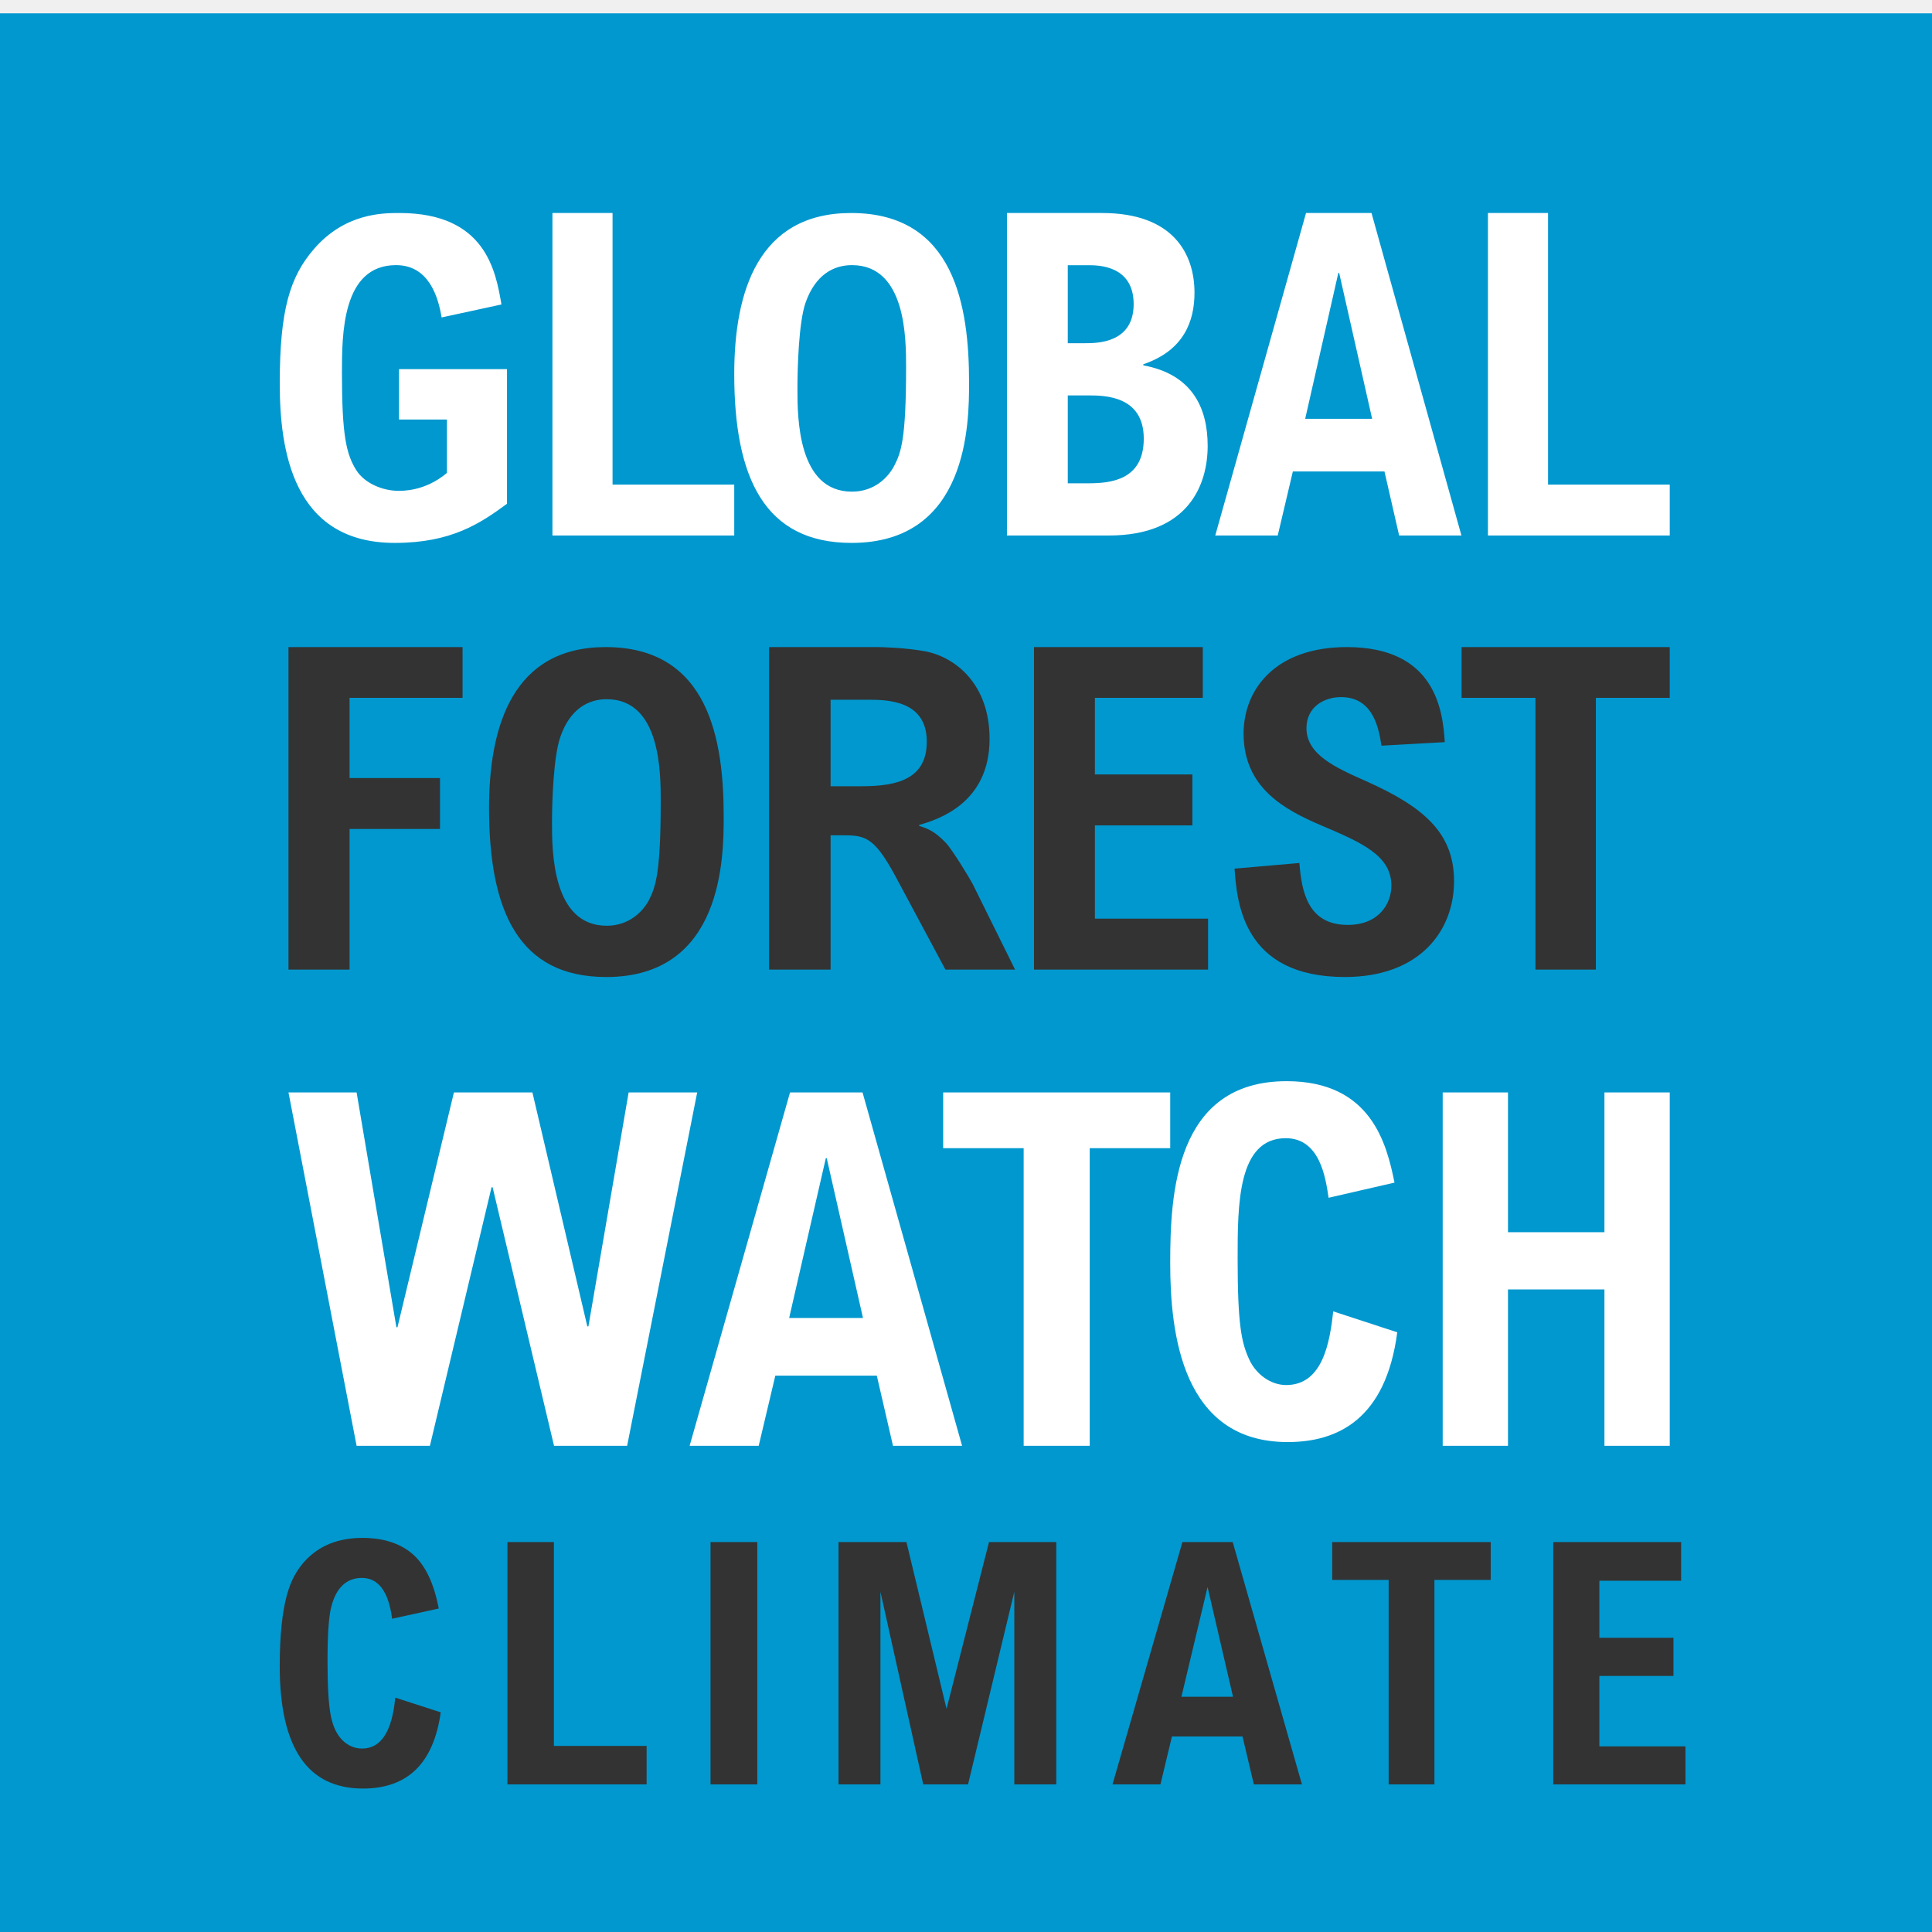
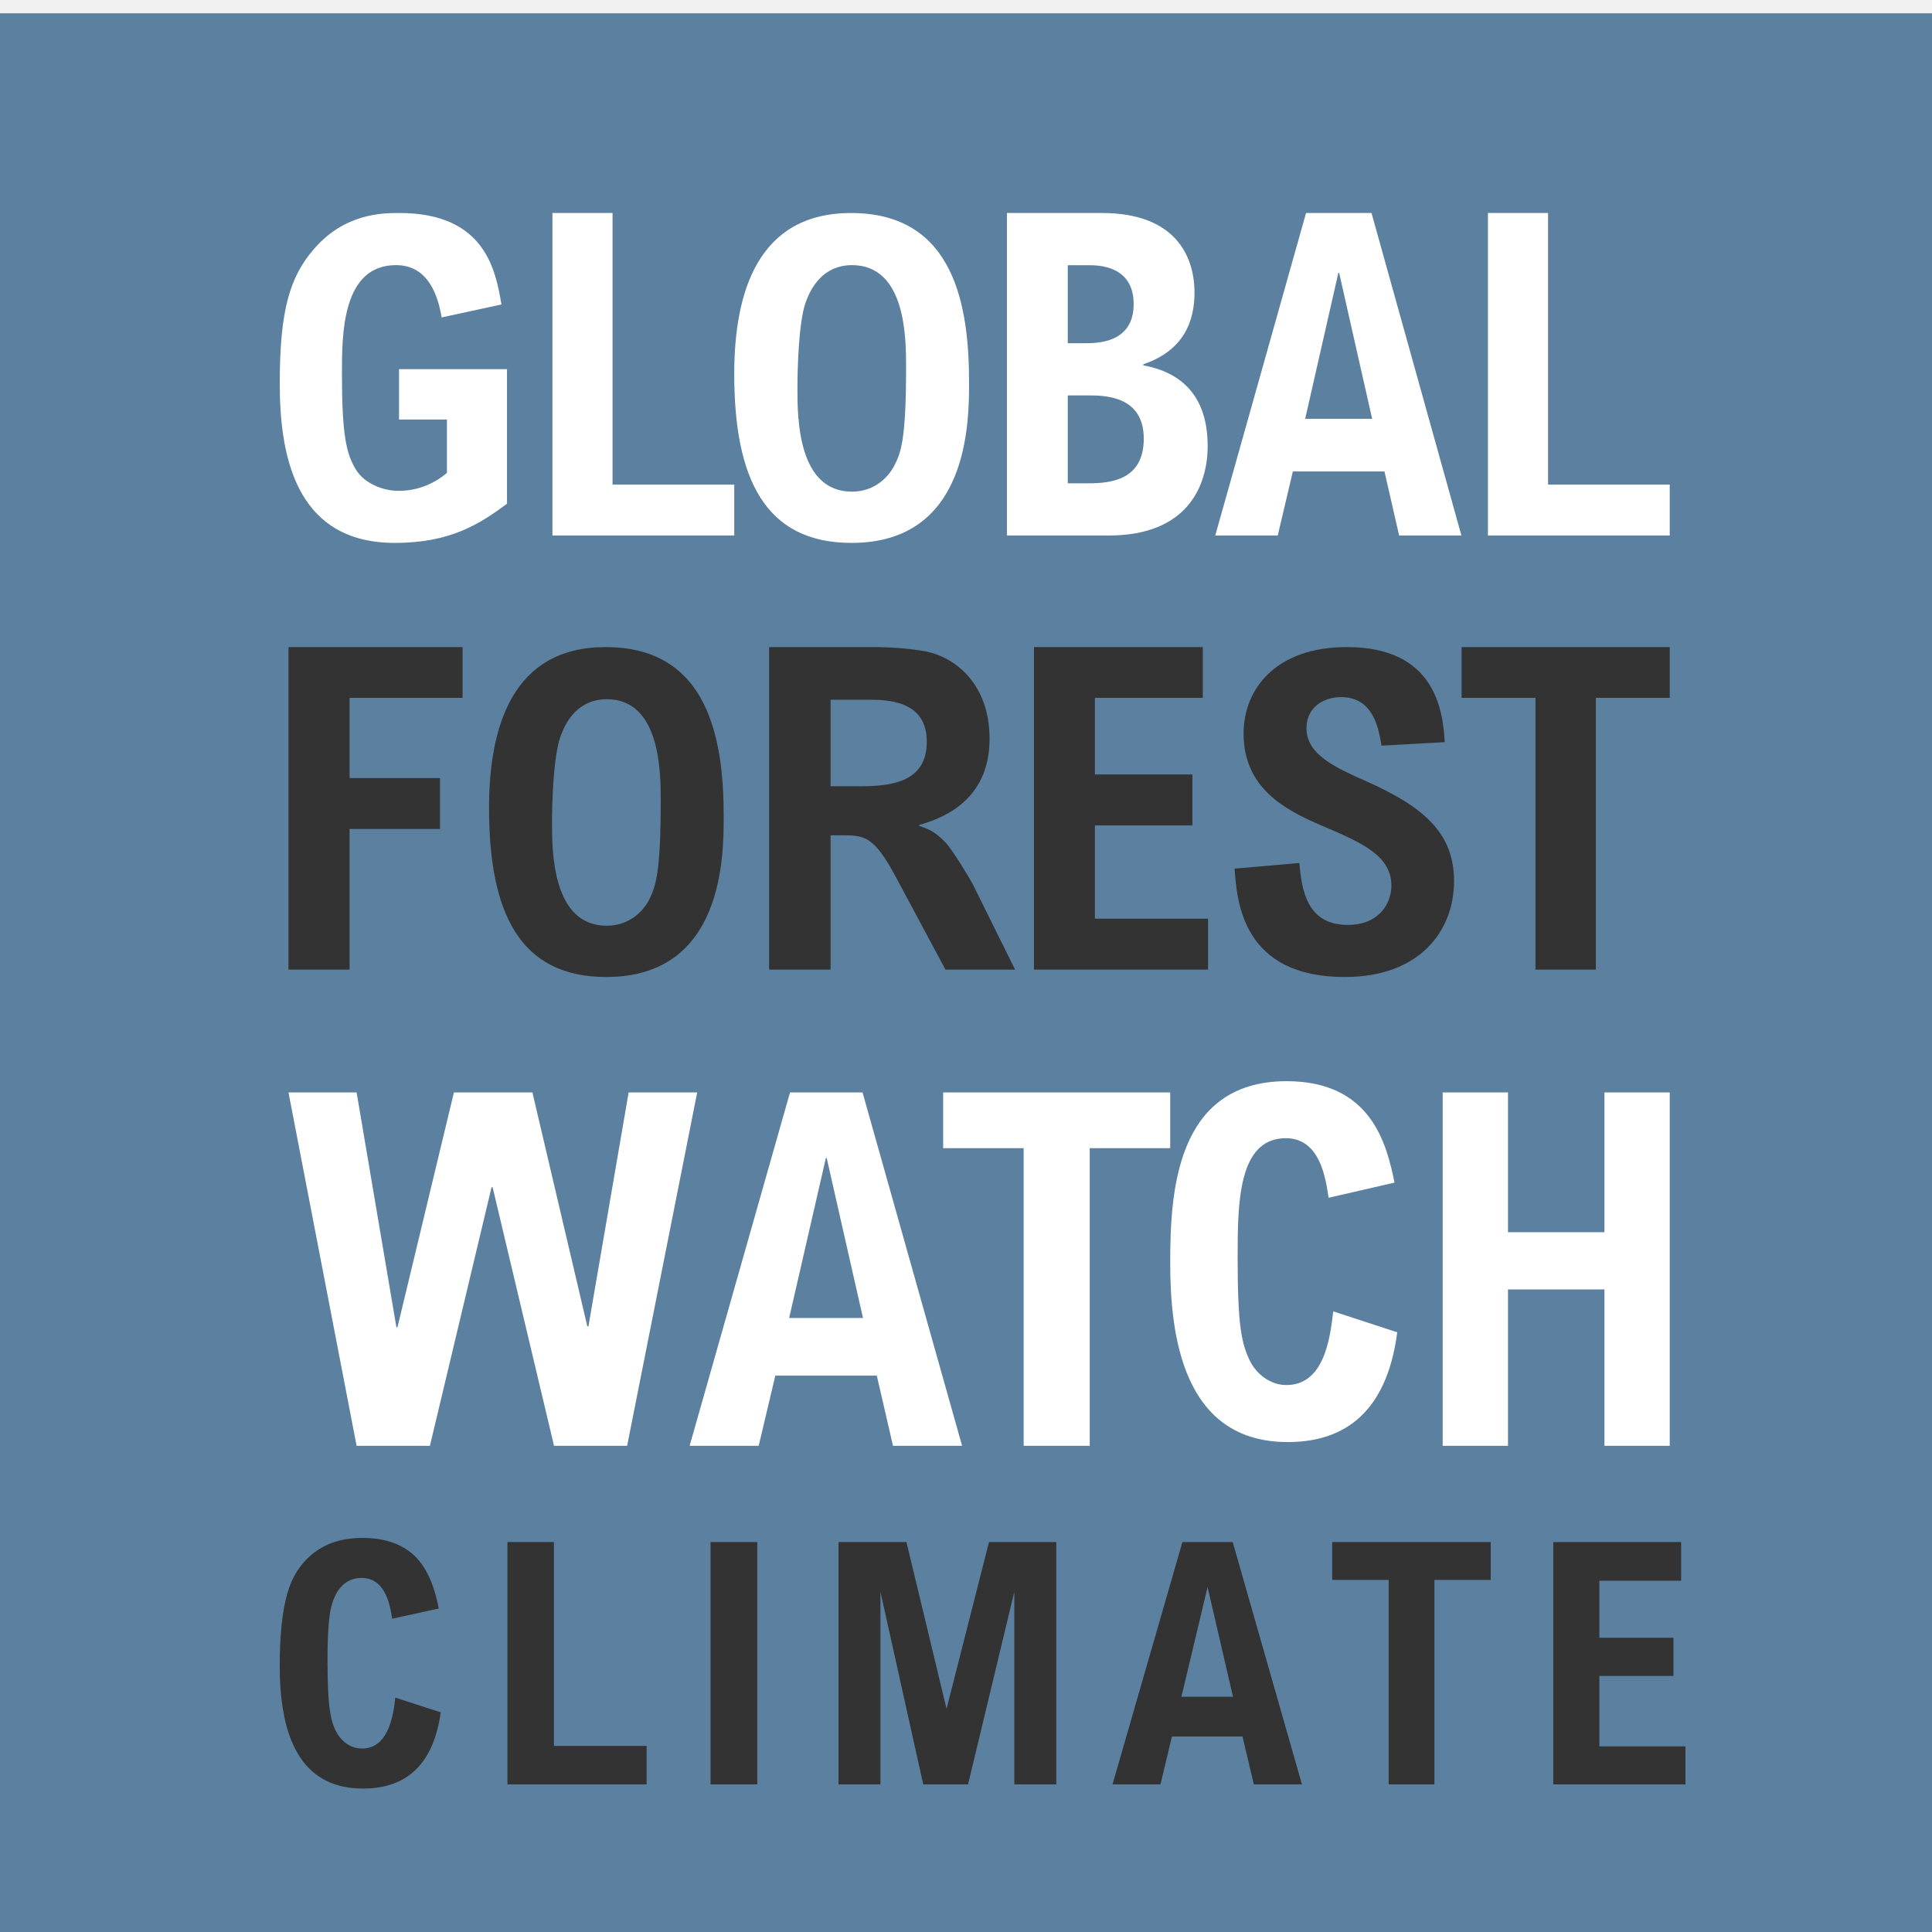
<svg xmlns="http://www.w3.org/2000/svg" width="90px" height="90px" viewBox="0 0 90 90" version="1.1">
  <defs />
-   <g id="Page-1" stroke="none" stroke-width="1" fill="none" fill-rule="evenodd">
-     <g id="Country-profile" transform="translate(-24, -35)">
+   <g id="Pantropical" stroke="none" stroke-width="1" fill="none" fill-rule="evenodd">
+     <g id="Pantropical-4-rankings_alt" transform="translate(-24, -35)">
      <g id="Nav" transform="translate(0, 35)">
        <g id="gfw-climate-logo" transform="translate(24, 0.62069)">
-           <rect id="Rectangle-1-Copy-3" fill="#0098CF" x="0" y="0" width="90" height="89.379" />
+           <rect id="Rectangle-1-Copy-3" fill="#5B80A0" x="0" y="0" width="90" height="89.379" />
          <path d="M20.572,14.167 C20.413,13.206 19.977,11.73 18.449,11.73 C15.929,11.73 15.929,14.97 15.929,16.763 C15.929,19.647 16.127,20.538 16.603,21.291 C17,21.906 17.843,22.243 18.548,22.243 C18.717,22.243 19.788,22.282 20.82,21.41 L20.82,18.923 L18.588,18.923 L18.588,16.575 L23.618,16.575 L23.618,22.847 C22.378,23.759 21.028,24.67 18.389,24.67 C13.627,24.67 13.032,20.33 13.032,17.239 C13.032,13.81 13.508,12.275 14.619,10.986 C16.068,9.302 17.843,9.302 18.607,9.302 C22.626,9.302 23.092,12.007 23.36,13.563 L20.572,14.167 Z M28.535,9.302 L28.535,21.953 L34.204,21.953 L34.204,24.325 L25.735,24.325 L25.735,9.302 L28.535,9.302 Z M45.143,17.199 C45.143,19.062 45.122,24.67 39.668,24.67 C35.615,24.67 34.204,21.638 34.204,16.803 C34.204,12.978 35.313,9.302 39.648,9.302 C44.477,9.302 45.143,13.662 45.143,17.199 Z M39.688,22.282 C40.717,22.282 41.362,21.638 41.654,21.083 C41.977,20.459 42.209,19.835 42.209,16.486 C42.209,15.158 42.209,11.73 39.688,11.73 C38.841,11.73 37.984,12.166 37.521,13.493 C37.208,14.415 37.148,16.486 37.148,17.506 C37.148,18.854 37.168,22.282 39.688,22.282 Z M51.337,9.302 C54.682,9.302 55.644,11.234 55.644,13.015 C55.644,14.336 55.153,15.707 53.26,16.348 L53.26,16.398 C55.532,16.818 56.258,18.37 56.258,20.151 C56.258,21.953 55.368,24.325 51.654,24.325 L46.907,24.325 L46.907,9.302 L51.337,9.302 Z M49.741,15.367 L50.549,15.367 C51.102,15.367 52.81,15.367 52.81,13.546 C52.81,11.734 51.142,11.734 50.703,11.734 L49.741,11.734 L49.741,15.367 L49.741,15.367 Z M49.741,21.893 L50.703,21.893 C51.746,21.893 53.281,21.743 53.281,19.811 C53.281,17.819 51.46,17.799 50.703,17.799 L49.741,17.799 L49.741,21.893 Z M63.89,9.302 L68.079,24.325 L65.177,24.325 L64.494,21.342 L60.226,21.342 L59.522,24.325 L56.611,24.325 L60.84,9.302 L63.89,9.302 Z M63.92,18.89 L62.384,12.094 L62.345,12.094 L60.8,18.89 L63.92,18.89 Z M72.114,9.302 L72.114,21.953 L77.783,21.953 L77.783,24.325 L69.314,24.325 L69.314,9.302 L72.114,9.302 Z" id="Fill-2-Copy-3" fill="#FFFFFF" />
          <path d="M21.548,29.523 L21.548,31.887 L16.284,31.887 L16.284,35.623 L20.497,35.623 L20.497,37.996 L16.284,37.996 L16.284,44.547 L13.439,44.547 L13.439,29.523 L21.548,29.523 Z M33.712,37.416 C33.712,39.29 33.692,44.892 28.242,44.892 C24.184,44.892 22.782,41.863 22.782,37.018 C22.782,33.203 23.888,29.523 28.212,29.523 C33.04,29.523 33.712,33.883 33.712,37.416 Z M28.262,42.504 C29.288,42.504 29.94,41.863 30.236,41.3 C30.542,40.678 30.779,40.057 30.779,36.708 C30.779,35.378 30.779,31.951 28.262,31.951 C27.422,31.951 26.554,32.387 26.099,33.718 C25.783,34.63 25.714,36.708 25.714,37.727 C25.714,39.077 25.744,42.504 28.262,42.504 Z M40.898,29.523 C41.007,29.523 42.175,29.543 43.153,29.729 C44.551,30.024 46.098,31.279 46.098,33.799 C46.098,36.8 43.702,37.555 42.814,37.81 L42.814,37.849 C43.193,37.976 43.533,38.084 44.062,38.643 C44.361,38.957 45.15,40.261 45.299,40.536 L47.286,44.547 L44.042,44.547 L41.726,40.222 C40.688,38.29 40.269,38.29 39.141,38.29 L38.692,38.29 L38.692,44.547 L35.827,44.547 L35.827,29.523 L40.898,29.523 Z M38.692,36.005 L40.139,36.005 C41.796,36.005 43.173,35.672 43.173,33.926 C43.173,31.975 41.287,31.975 40.389,31.975 L38.692,31.975 L38.692,36.005 Z M56.03,29.523 L56.03,31.887 L51.005,31.887 L51.005,35.456 L55.547,35.456 L55.547,37.829 L51.005,37.829 L51.005,42.173 L56.276,42.173 L56.276,44.547 L48.167,44.547 L48.167,29.523 L56.03,29.523 Z M64.354,34.116 C64.241,33.426 64.025,31.853 62.473,31.853 C61.682,31.853 60.86,32.31 60.86,33.3 C60.86,34.533 62.206,35.135 63.655,35.776 C66.296,36.96 67.735,38.164 67.735,40.426 C67.735,42.737 66.142,44.892 62.648,44.892 C57.88,44.892 57.623,41.387 57.51,39.844 L60.531,39.581 C60.634,40.911 60.922,42.465 62.782,42.465 C64.261,42.465 64.816,41.445 64.816,40.64 C64.816,39.242 63.46,38.64 61.559,37.834 C59.853,37.106 57.931,36.086 57.931,33.552 C57.931,31.475 59.432,29.523 62.74,29.523 C66.841,29.523 67.211,32.436 67.303,33.951 L64.354,34.116 Z M77.783,29.523 L77.783,31.887 L74.342,31.887 L74.342,44.547 L71.528,44.547 L71.528,31.887 L68.087,31.887 L68.087,29.523 L77.783,29.523 Z" id="Fill-8-Copy-3" fill="#333333" />
          <path d="M16.612,50.27 L18.466,61.207 L18.516,61.207 L21.145,50.27 L24.802,50.27 L27.36,61.167 L27.411,61.167 L29.284,50.27 L32.478,50.27 L29.214,66.731 L25.809,66.731 L22.948,54.687 L22.898,54.687 L20.027,66.731 L16.612,66.731 L13.439,50.27 L16.612,50.27 Z M40.181,50.27 L44.818,66.731 L41.599,66.731 L40.845,63.461 L36.118,63.461 L35.343,66.731 L32.125,66.731 L36.802,50.27 L40.181,50.27 Z M40.201,60.775 L38.512,53.329 L38.471,53.329 L36.762,60.775 L40.201,60.775 Z M54.513,50.27 L54.513,52.866 L50.764,52.866 L50.764,66.731 L47.686,66.731 L47.686,52.866 L43.936,52.866 L43.936,50.27 L54.513,50.27 Z M61.891,55.176 C61.752,54.241 61.486,52.401 59.896,52.401 C57.654,52.401 57.654,55.495 57.654,58.011 C57.654,61.105 57.832,61.94 58.207,62.736 C58.523,63.403 59.194,63.9 59.915,63.9 C61.644,63.9 61.95,61.851 62.108,60.468 L65.09,61.443 C64.557,65.492 62.315,66.556 59.984,66.556 C55.076,66.556 54.513,61.513 54.513,58.22 C54.513,55.017 54.74,49.745 59.935,49.745 C63.885,49.745 64.597,52.68 64.962,54.47 L61.891,55.176 Z M70.248,50.27 L70.248,56.78 L74.741,56.78 L74.741,50.27 L77.783,50.27 L77.783,66.731 L74.741,66.731 L74.741,59.447 L70.248,59.447 L70.248,66.731 L67.206,66.731 L67.206,50.27 L70.248,50.27 Z" id="Fill-14-Copy-3" fill="#FFFFFF" />
          <path d="M20.438,74.31 L18.266,74.787 C18.101,73.519 17.63,72.885 16.855,72.885 C16.503,72.885 16.207,72.996 15.967,73.22 C15.726,73.443 15.548,73.779 15.432,74.229 C15.315,74.678 15.257,75.521 15.257,76.759 C15.257,77.929 15.306,78.77 15.405,79.281 C15.503,79.792 15.684,80.178 15.947,80.44 C16.211,80.702 16.519,80.833 16.87,80.833 C17.749,80.833 18.264,80.042 18.413,78.461 L20.531,79.146 C20.2,81.513 18.993,82.697 16.909,82.697 C15.616,82.697 14.647,82.222 14.001,81.272 C13.355,80.322 13.031,78.897 13.031,76.997 C13.031,75.575 13.147,74.455 13.377,73.636 C13.607,72.817 14.023,72.176 14.625,71.714 C15.227,71.252 15.981,71.021 16.886,71.021 C17.868,71.021 18.65,71.275 19.232,71.783 C19.813,72.292 20.215,73.134 20.438,74.31 L20.438,74.31 Z M23.639,71.213 L25.803,71.213 L25.803,80.71 L30.122,80.71 L30.122,82.504 L23.639,82.504 L23.639,71.213 Z M33.099,71.213 L35.278,71.213 L35.278,82.504 L33.099,82.504 L33.099,71.213 Z M39.061,71.213 L42.225,71.213 L44.094,78.984 L46.072,71.213 L49.205,71.213 L49.205,82.504 L47.25,82.504 L47.25,73.532 L45.095,82.504 L43.008,82.504 L41.015,73.532 L41.015,82.504 L39.061,82.504 L39.061,71.213 Z M55.082,71.213 L57.424,71.213 L60.65,82.504 L58.409,82.504 L57.881,80.271 L54.593,80.271 L54.058,82.504 L51.825,82.504 L55.082,71.213 Z M57.439,78.422 L56.253,73.308 L55.035,78.422 L57.439,78.422 Z M62.06,71.213 L69.443,71.213 L69.443,72.977 L66.821,72.977 L66.821,82.504 L64.689,82.504 L64.689,72.977 L62.06,72.977 L62.06,71.213 Z M72.357,71.213 L78.313,71.213 L78.313,73.016 L74.505,73.016 L74.505,75.673 L77.956,75.673 L77.956,77.452 L74.505,77.452 L74.505,80.733 L78.515,80.733 L78.515,82.504 L72.357,82.504 L72.357,71.213 Z" id="CLIMATE" fill="#333333" />
        </g>
      </g>
    </g>
  </g>
</svg>
